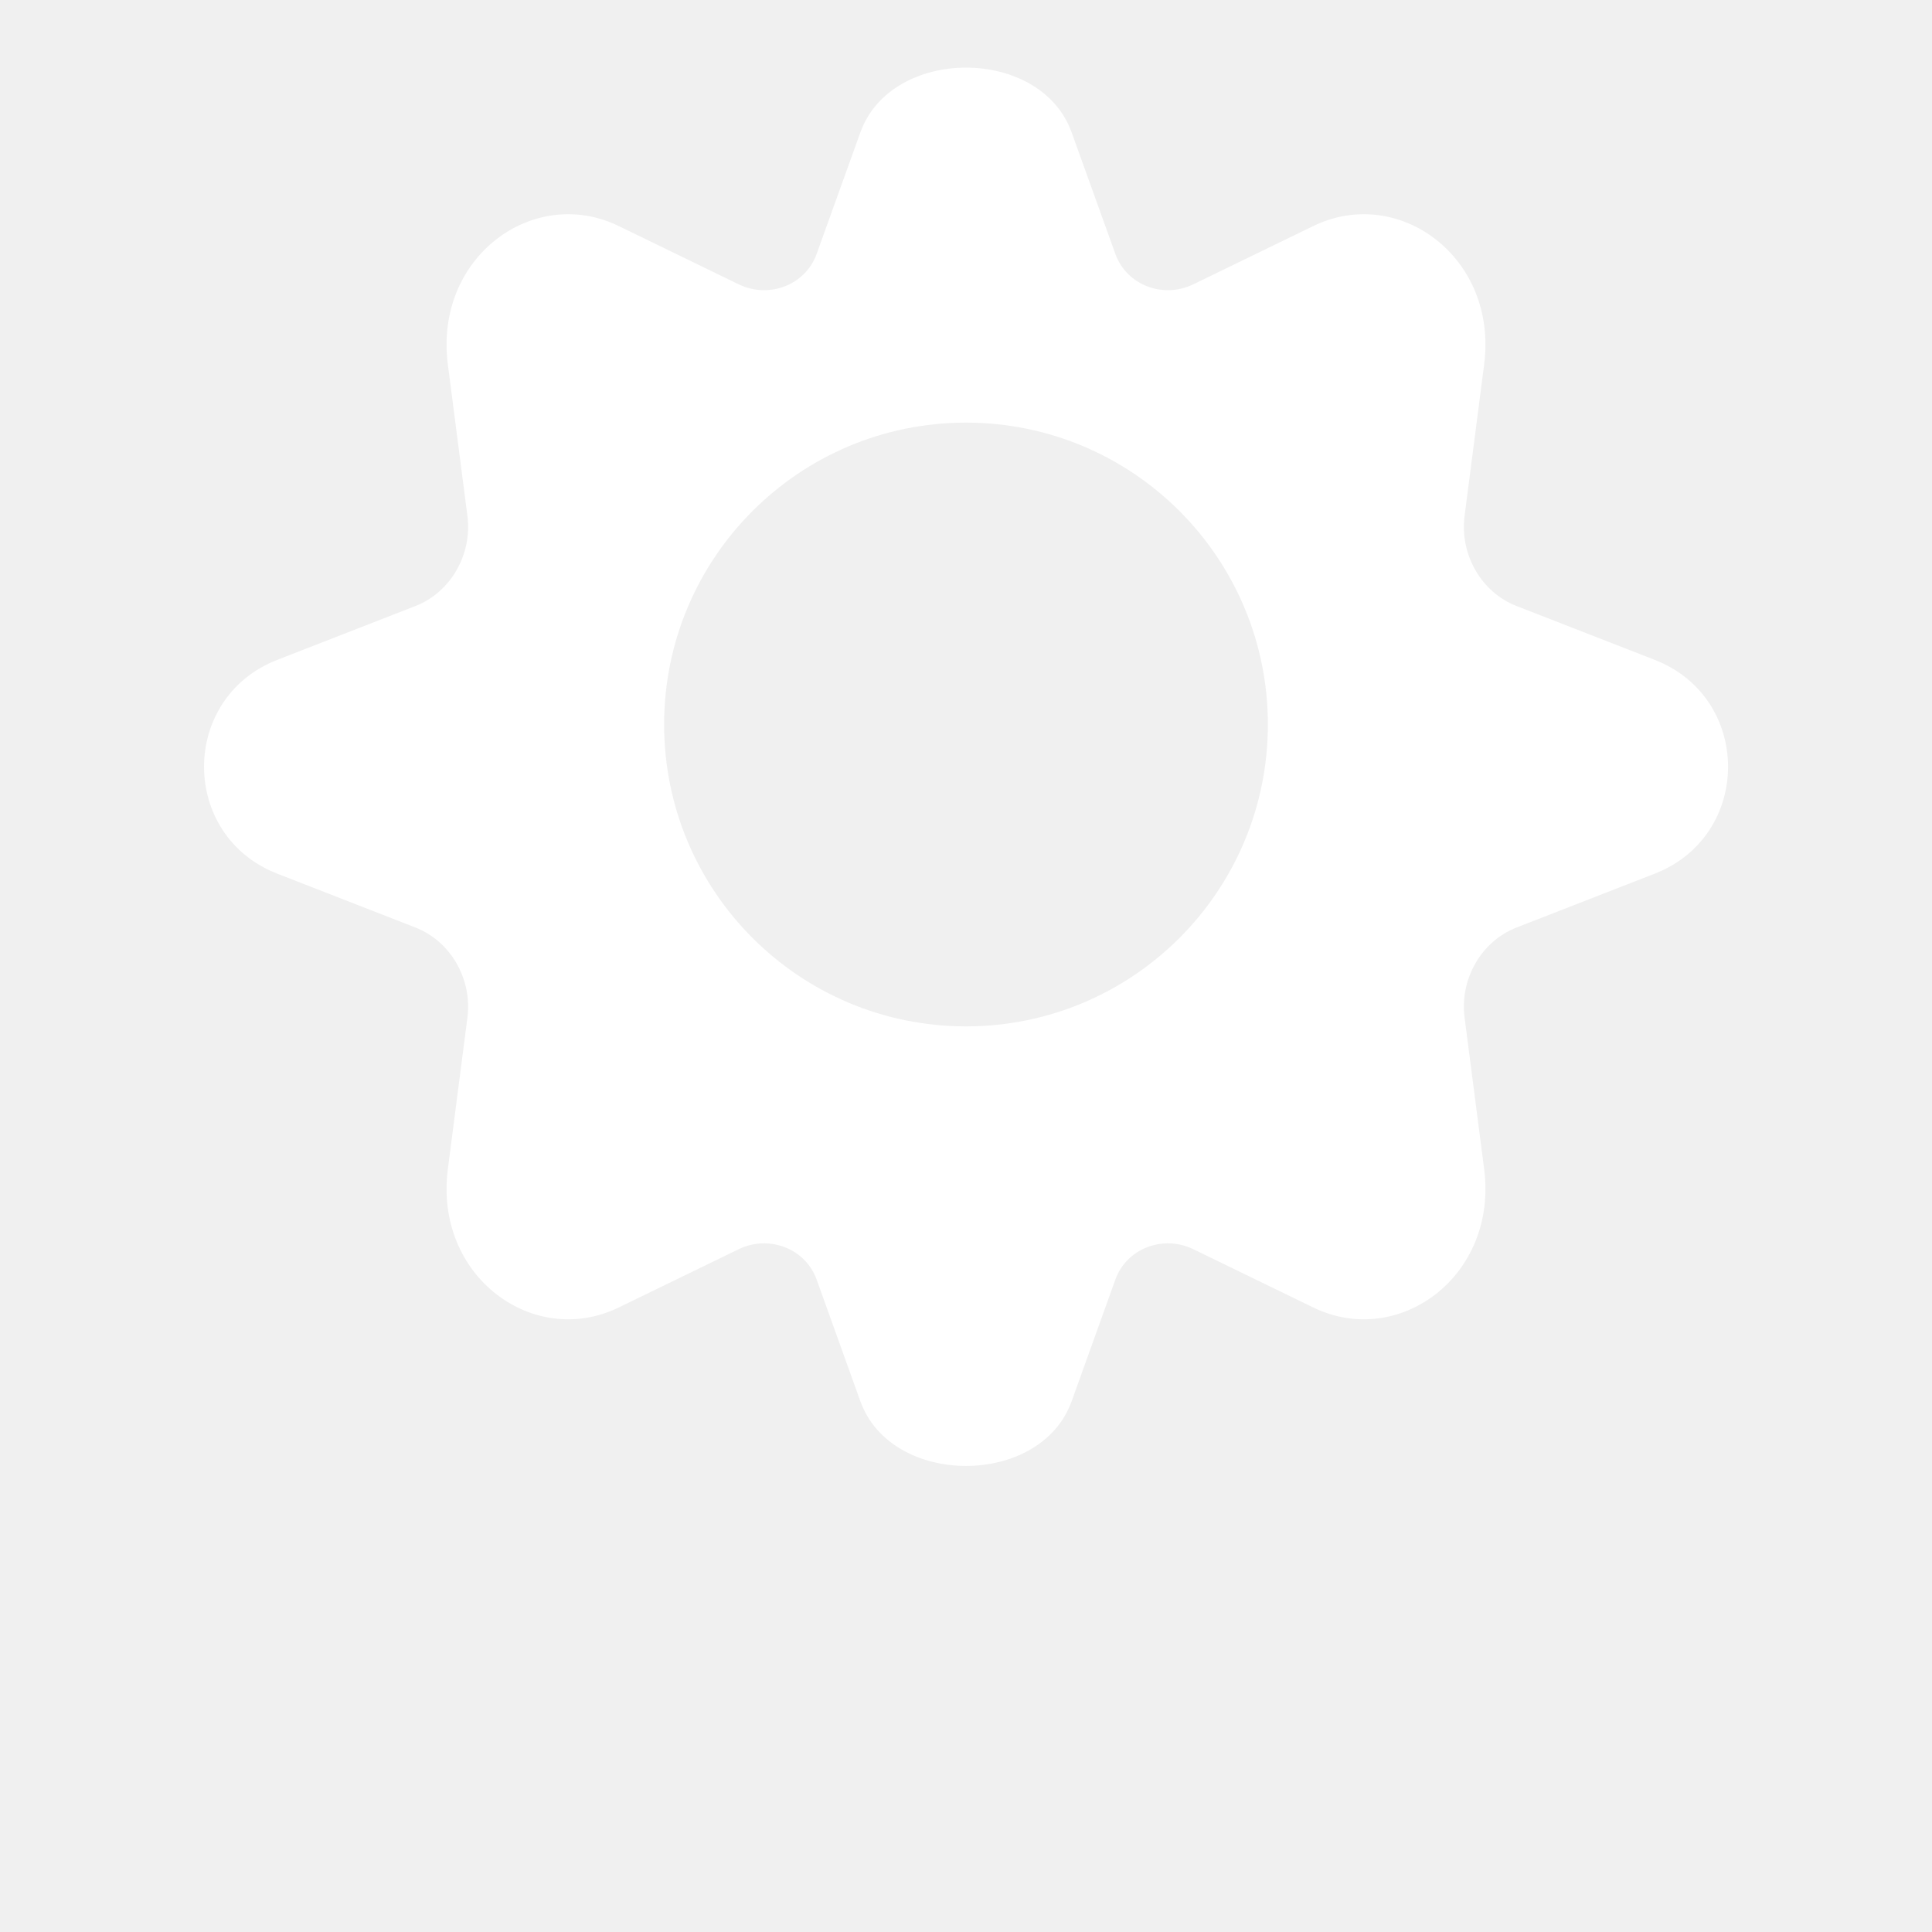
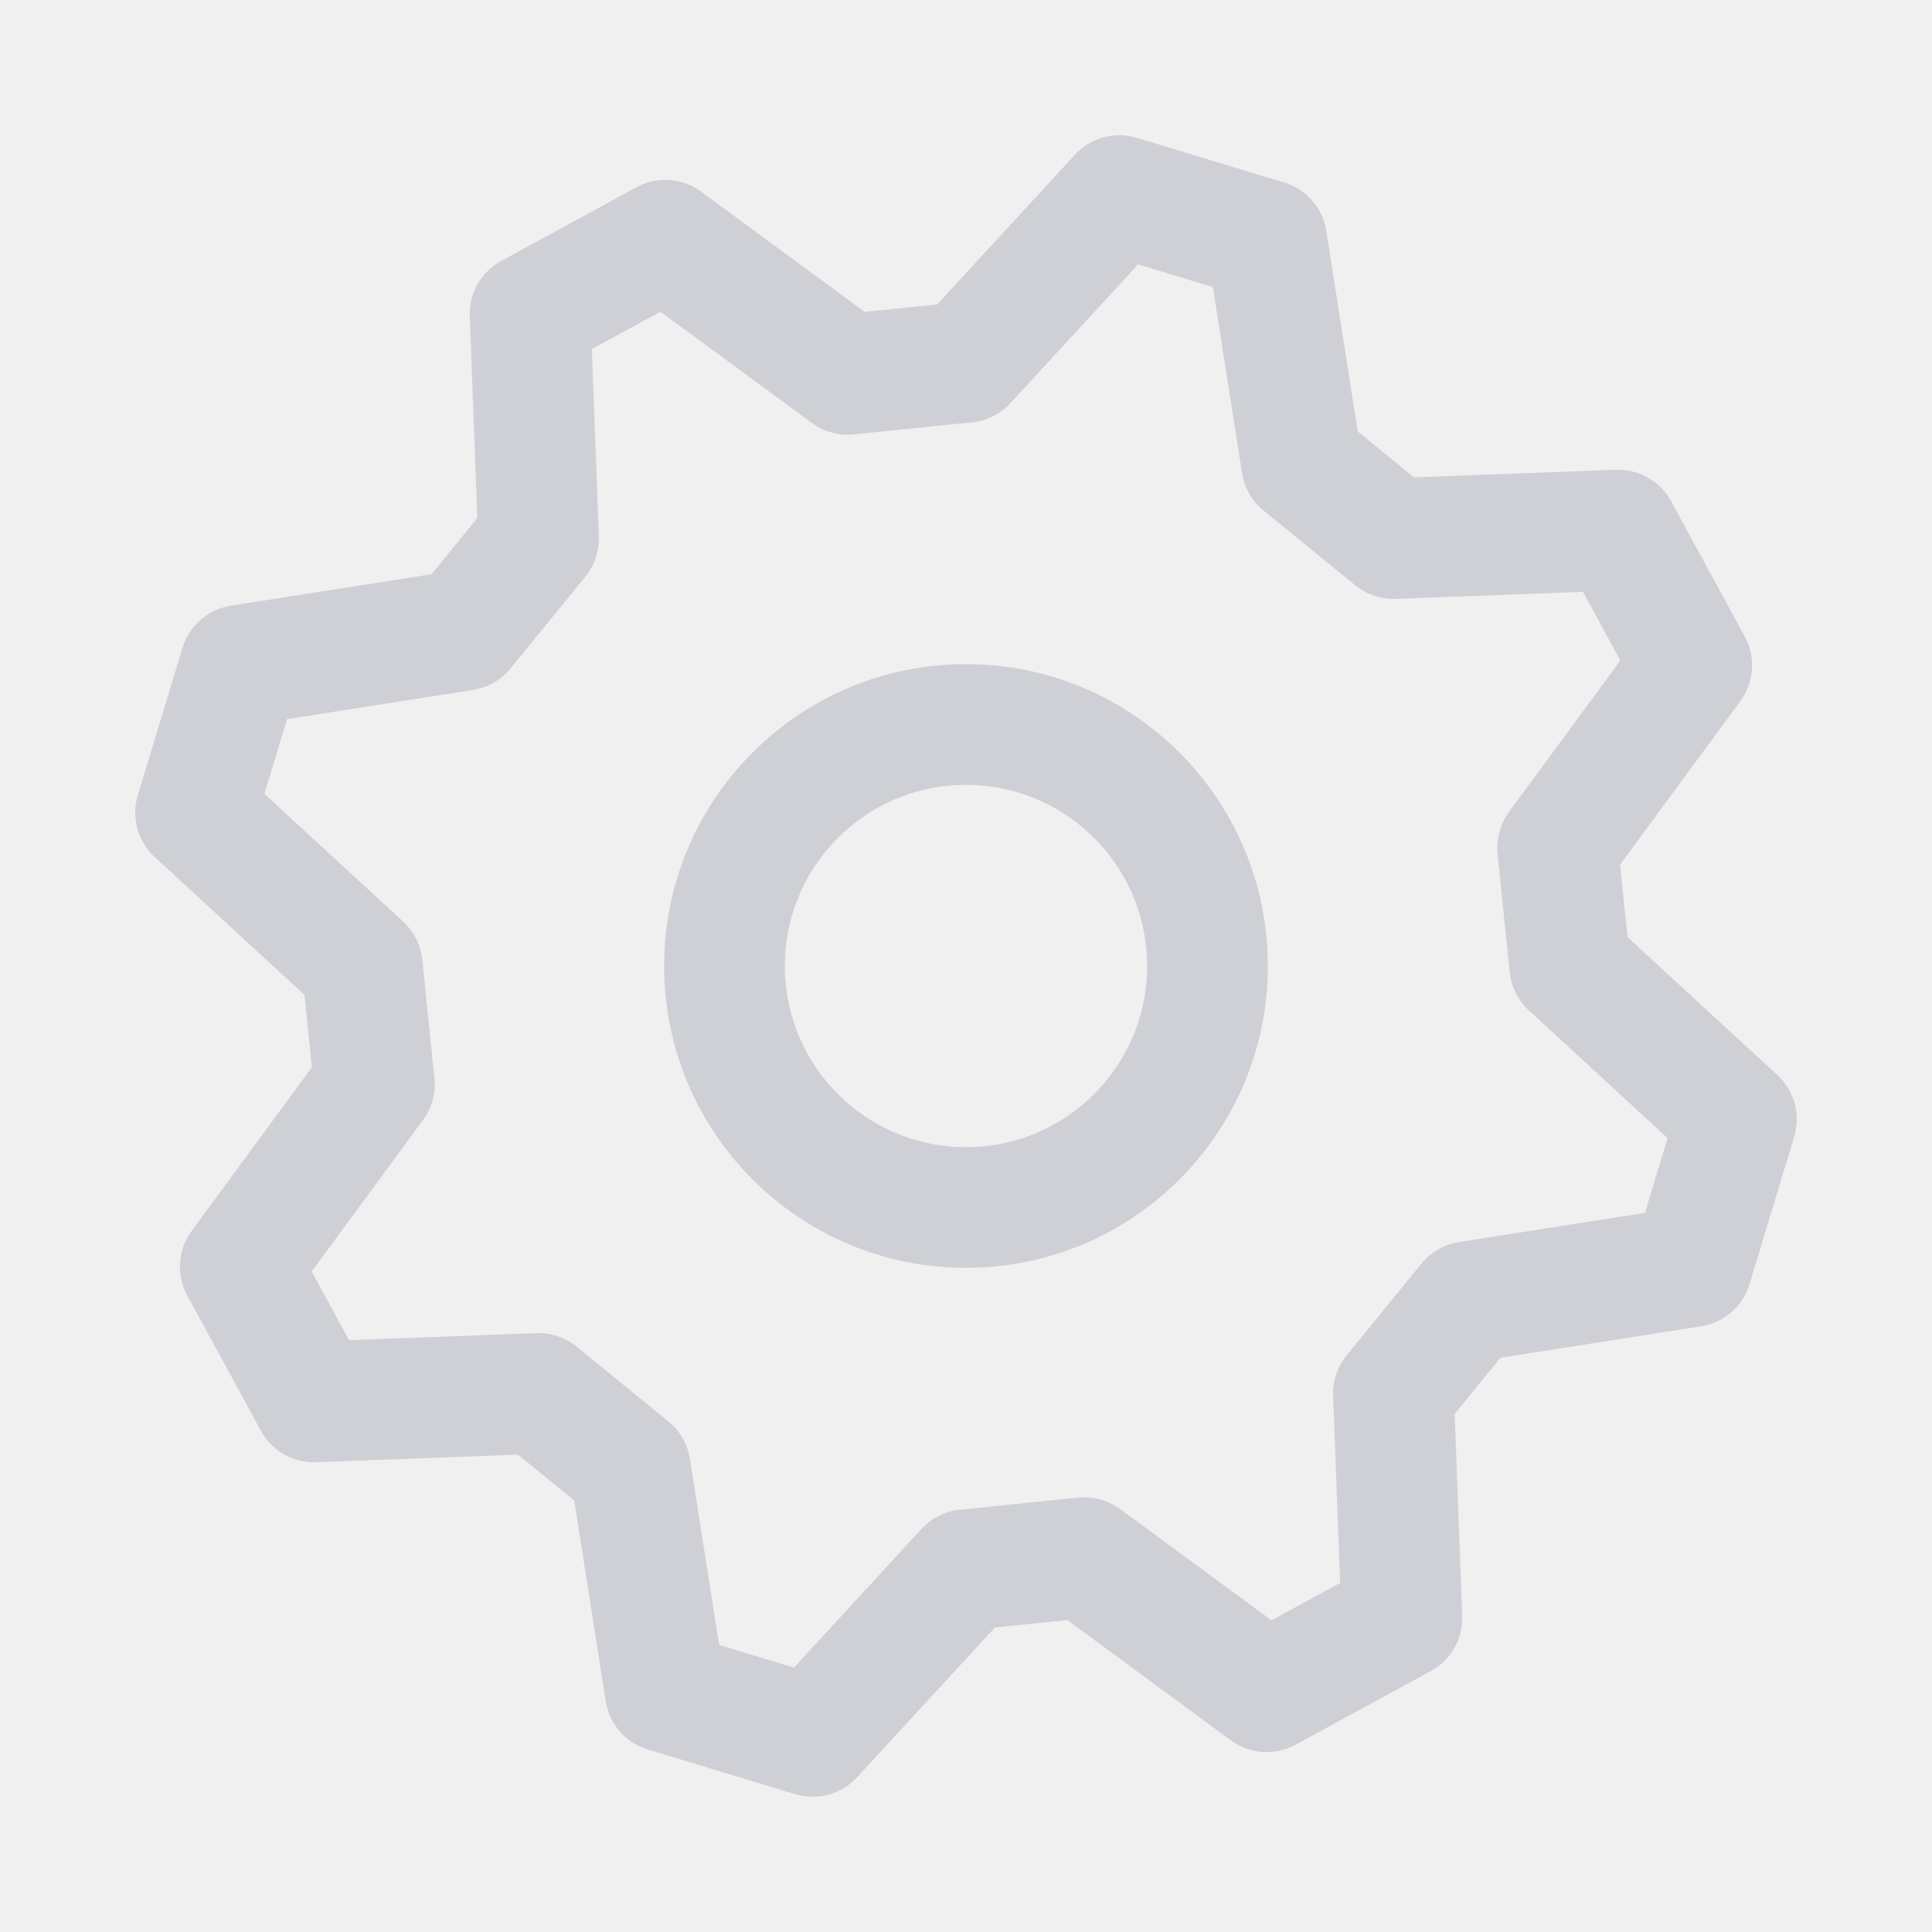
<svg xmlns="http://www.w3.org/2000/svg" width="16" height="16" viewBox="0 0 16 16" fill="none">
-   <path fill-rule="evenodd" clip-rule="evenodd" d="M8.875 1.097C8.619 0.381 7.381 0.381 7.125 1.097L6.763 2.103C6.671 2.36 6.369 2.477 6.116 2.354L5.124 1.872C4.419 1.529 3.594 2.129 3.709 3.019L3.871 4.273C3.912 4.593 3.731 4.906 3.44 5.019L2.298 5.464C1.487 5.779 1.487 6.921 2.298 7.236L3.44 7.681C3.731 7.794 3.912 8.107 3.871 8.427L3.709 9.681C3.594 10.571 4.419 11.171 5.124 10.828L6.116 10.346C6.369 10.223 6.671 10.34 6.763 10.597L7.125 11.604C7.381 12.319 8.619 12.319 8.875 11.604L9.237 10.597C9.329 10.34 9.631 10.223 9.884 10.346L10.876 10.828C11.581 11.171 12.406 10.571 12.291 9.681L12.129 8.427C12.088 8.107 12.268 7.794 12.56 7.681L13.702 7.236C14.514 6.921 14.514 5.779 13.702 5.464L12.56 5.019C12.268 4.906 12.088 4.593 12.129 4.273L12.291 3.019C12.406 2.129 11.581 1.529 10.876 1.872L9.884 2.354C9.631 2.477 9.329 2.36 9.237 2.103L8.875 1.097ZM8 8.5C9.381 8.5 10.5 7.381 10.5 6C10.5 4.619 9.381 3.5 8 3.5C6.619 3.5 5.5 4.619 5.5 6C5.5 7.381 6.619 8.5 8 8.5Z" fill="white" />
+   <path d="M8.00 3.00 L9.27 1.62 L10.49 1.99 L10.78 3.84 L11.54 4.46 L13.40 4.39 L14.01 5.51 L12.90 7.02 L13.00 8.00 L14.38 9.27 L14.01 10.49 L12.16 10.78 L11.54 11.54 L11.61 13.40 L10.49 14.01 L8.98 12.90 L8.00 13.00 L6.73 14.38 L5.51 14.01 L5.22 12.16 L4.46 11.54 L2.60 11.61 L1.99 10.49 L3.10 8.98 L3.00 8.00 L1.62 6.73 L1.99 5.51 L3.84 5.22 L4.46 4.46 L4.39 2.60 L5.51 1.99 L7.02 3.10 Z" stroke="#CED0D6" stroke-linecap="round" stroke-linejoin="round" />
+   <circle cx="8" cy="8" r="2" stroke="#CED0D6" />
</svg>
